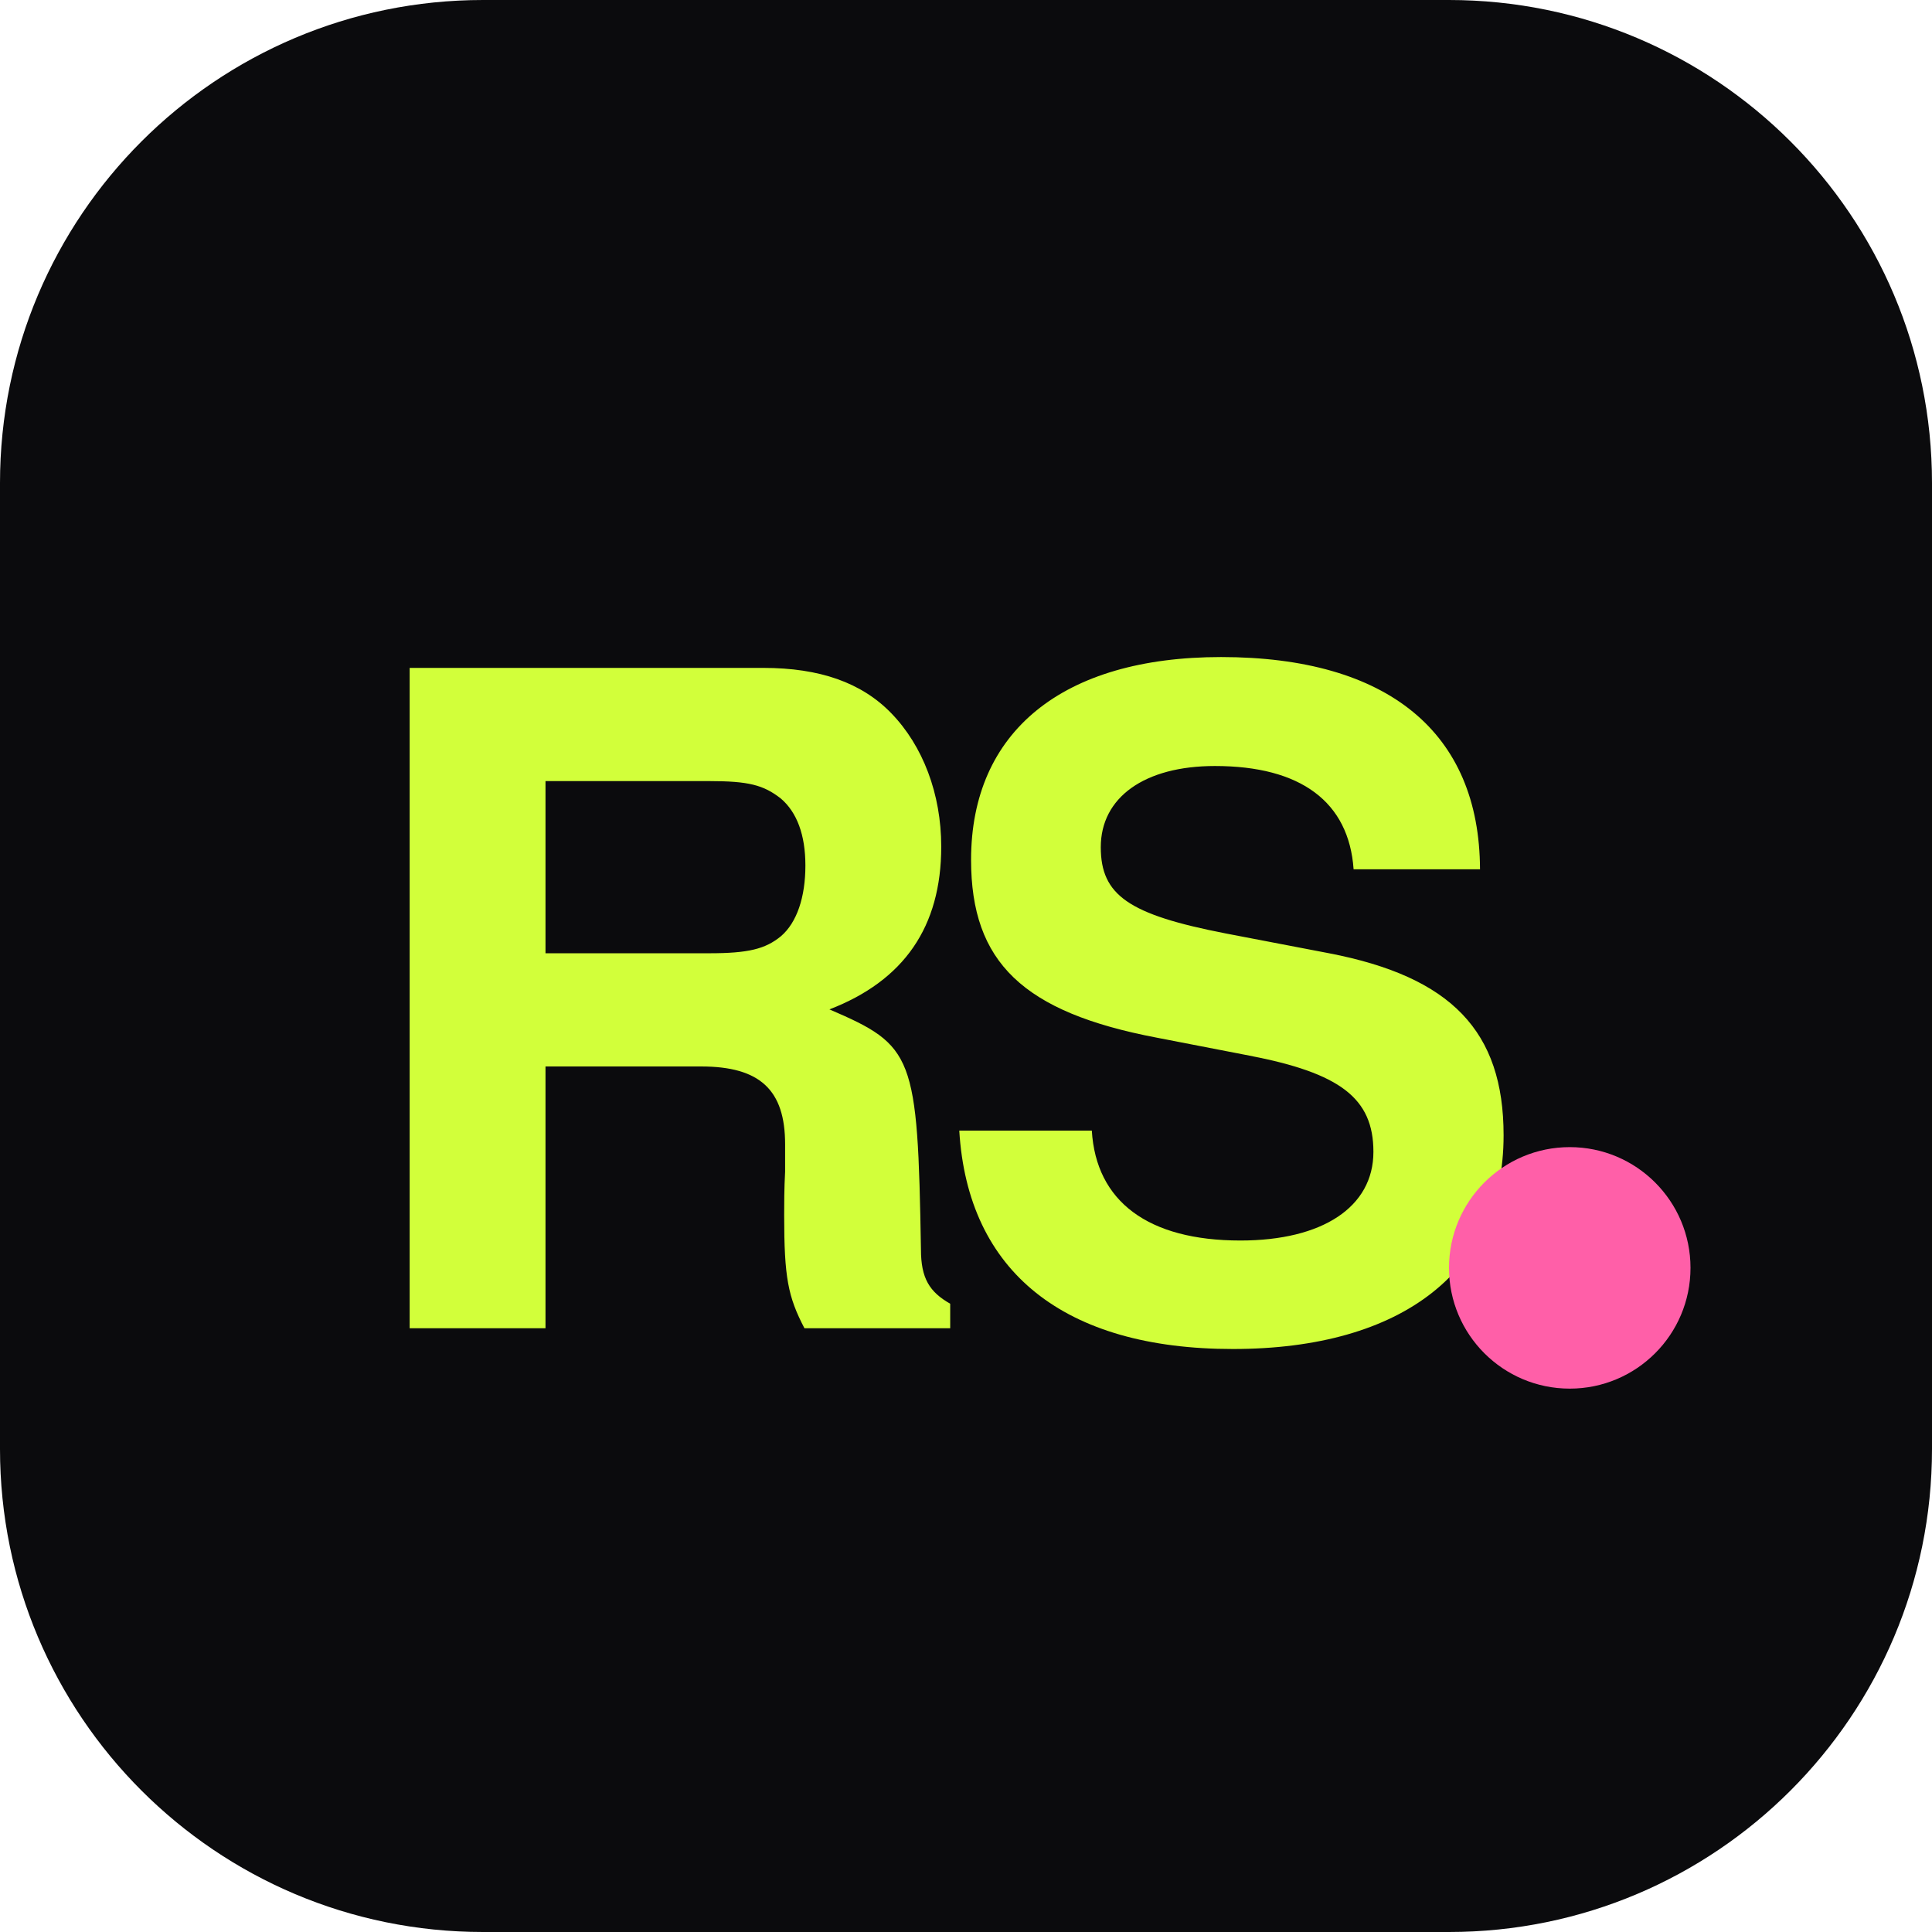
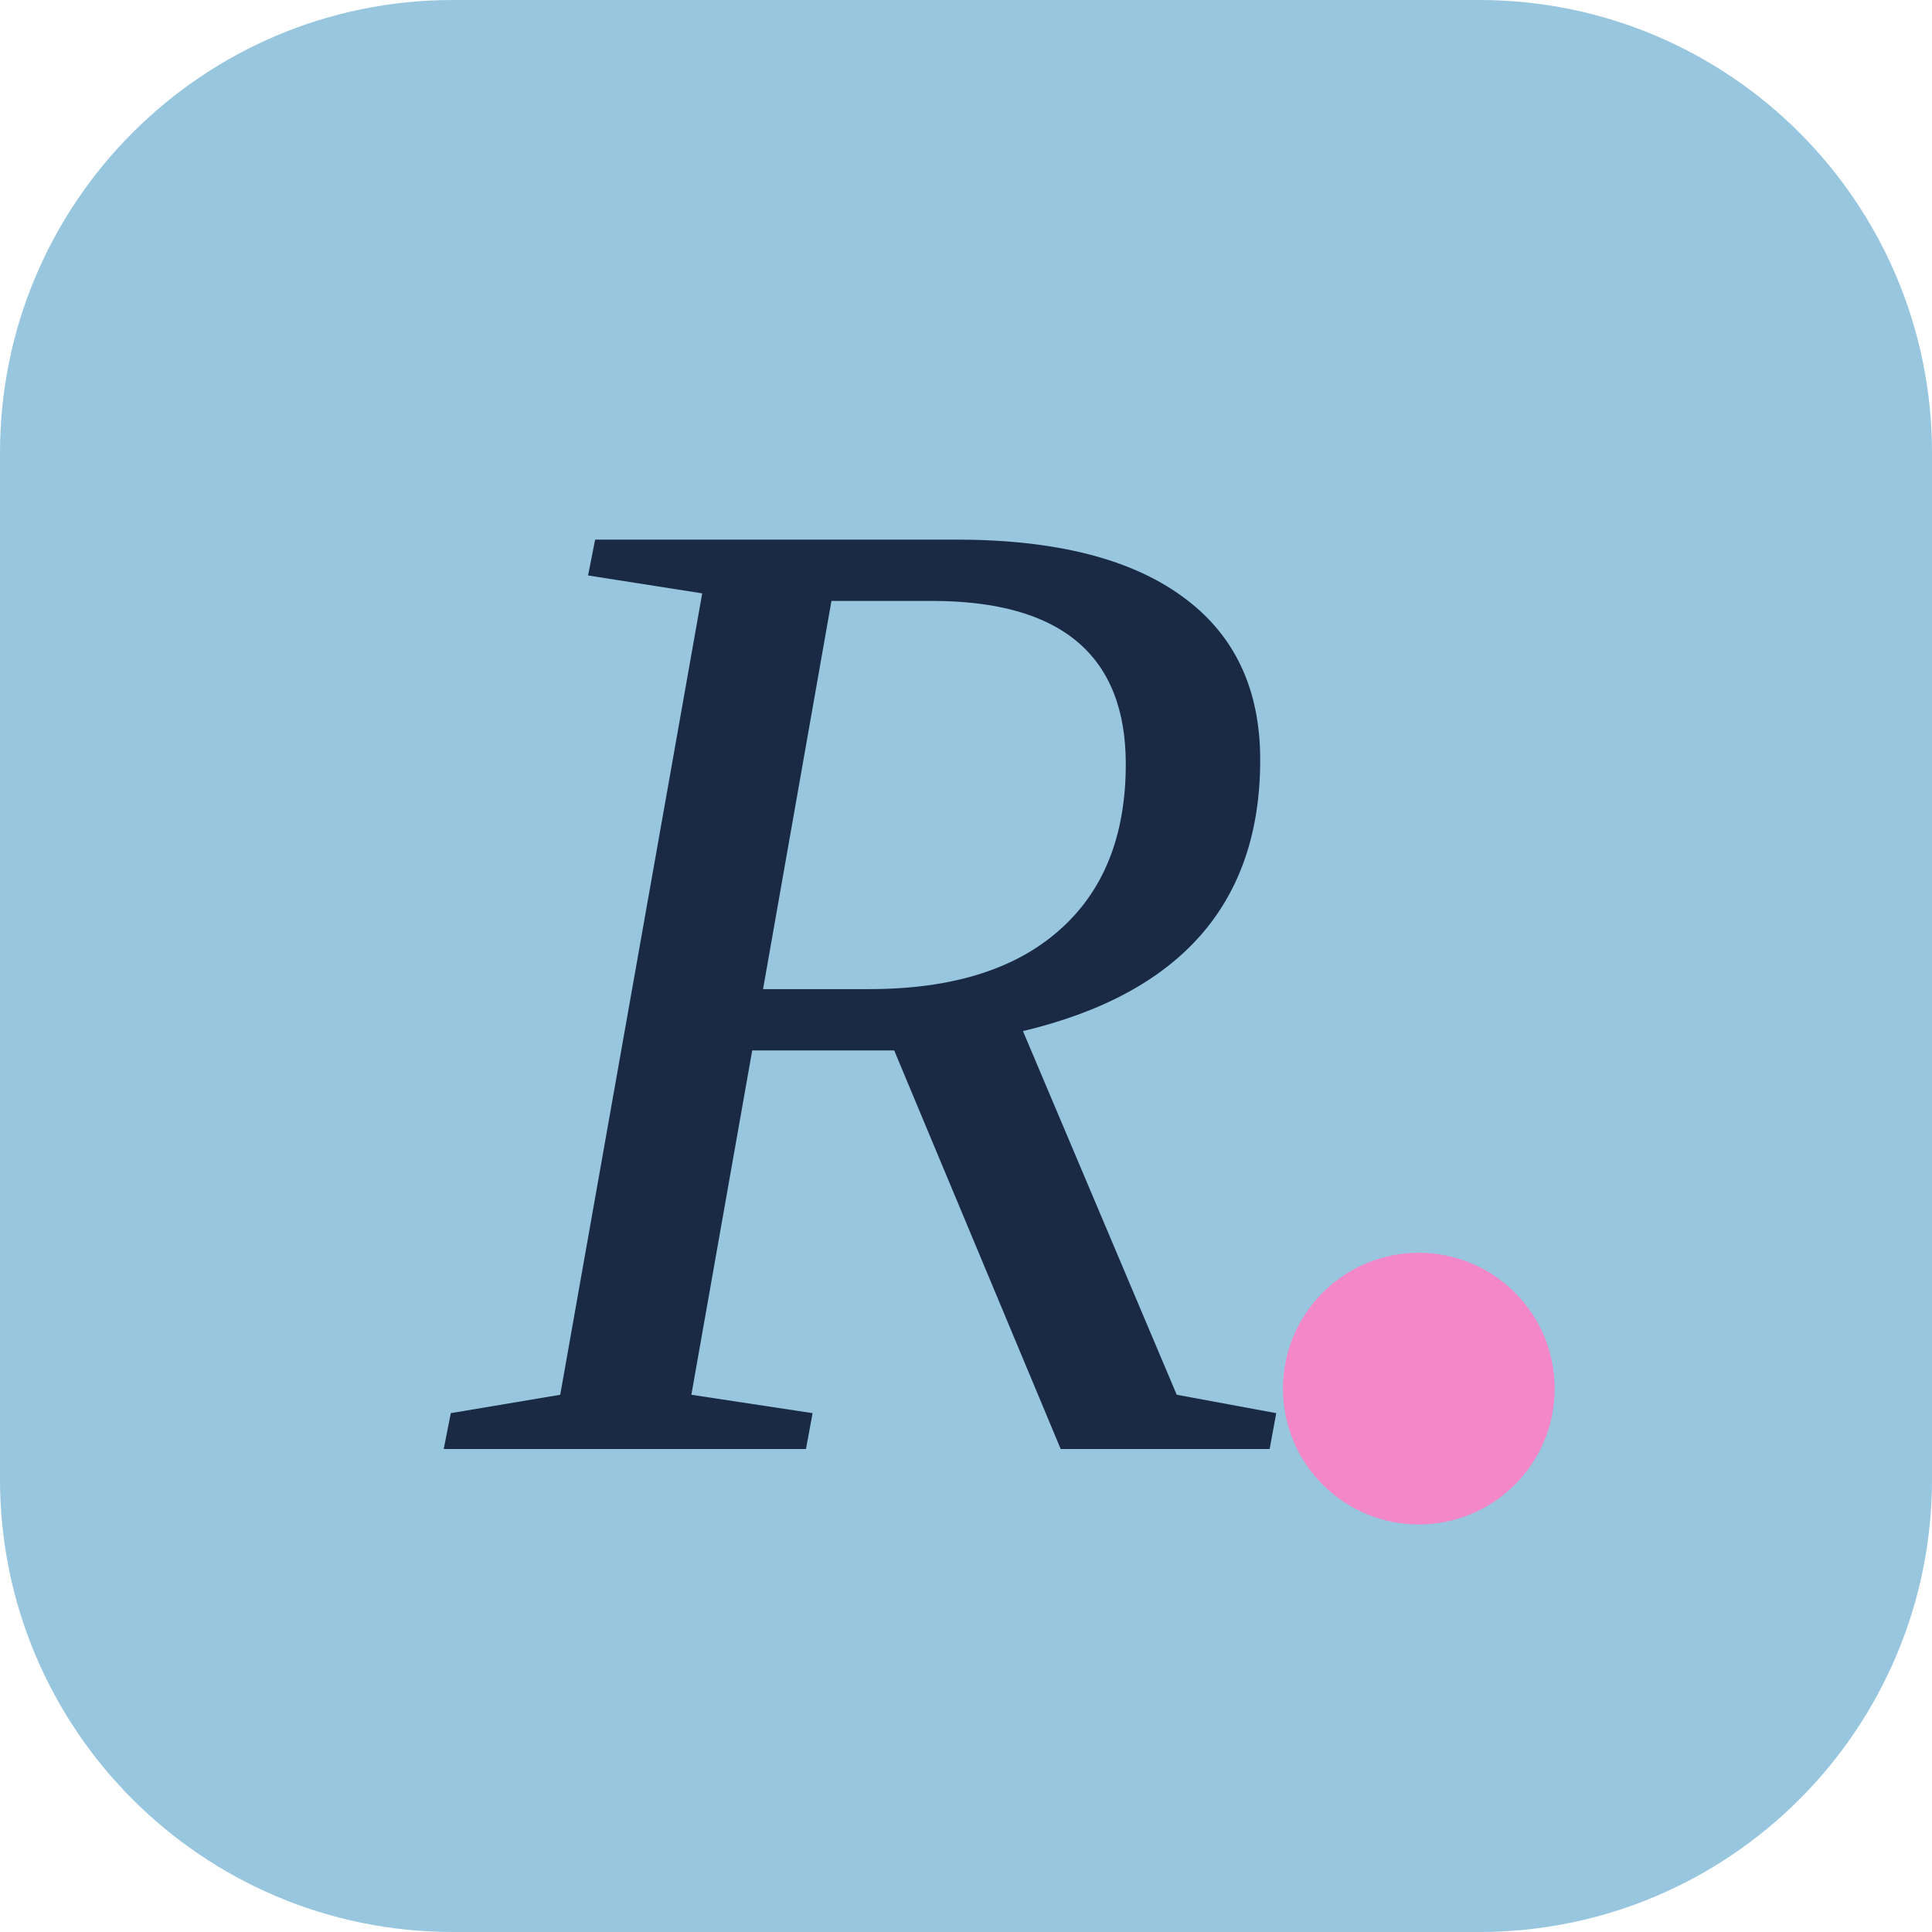
<svg xmlns="http://www.w3.org/2000/svg" viewBox="0 0 64 64">
-   <rect width="64" height="64" rx="16" fill="#0b0b0d" />
-   <text x="31" y="44" text-anchor="middle" font-family="Arial Black,Helvetica,sans-serif" font-weight="900" font-size="30" letter-spacing="-2" fill="#d2ff3a">RS</text>
-   <circle cx="52" cy="42" r="4" fill="#ff5fa8" />
+   <rect width="64" height="64" rx="15" fill="#98c6df" />
+   <text x="29" y="48" text-anchor="middle" font-family="Georgia,'Times New Roman',serif" font-style="italic" font-size="46" fill="#1a2a45">R</text>
+   <circle cx="47" cy="46" r="4.5" fill="#f387c8" />
</svg>
